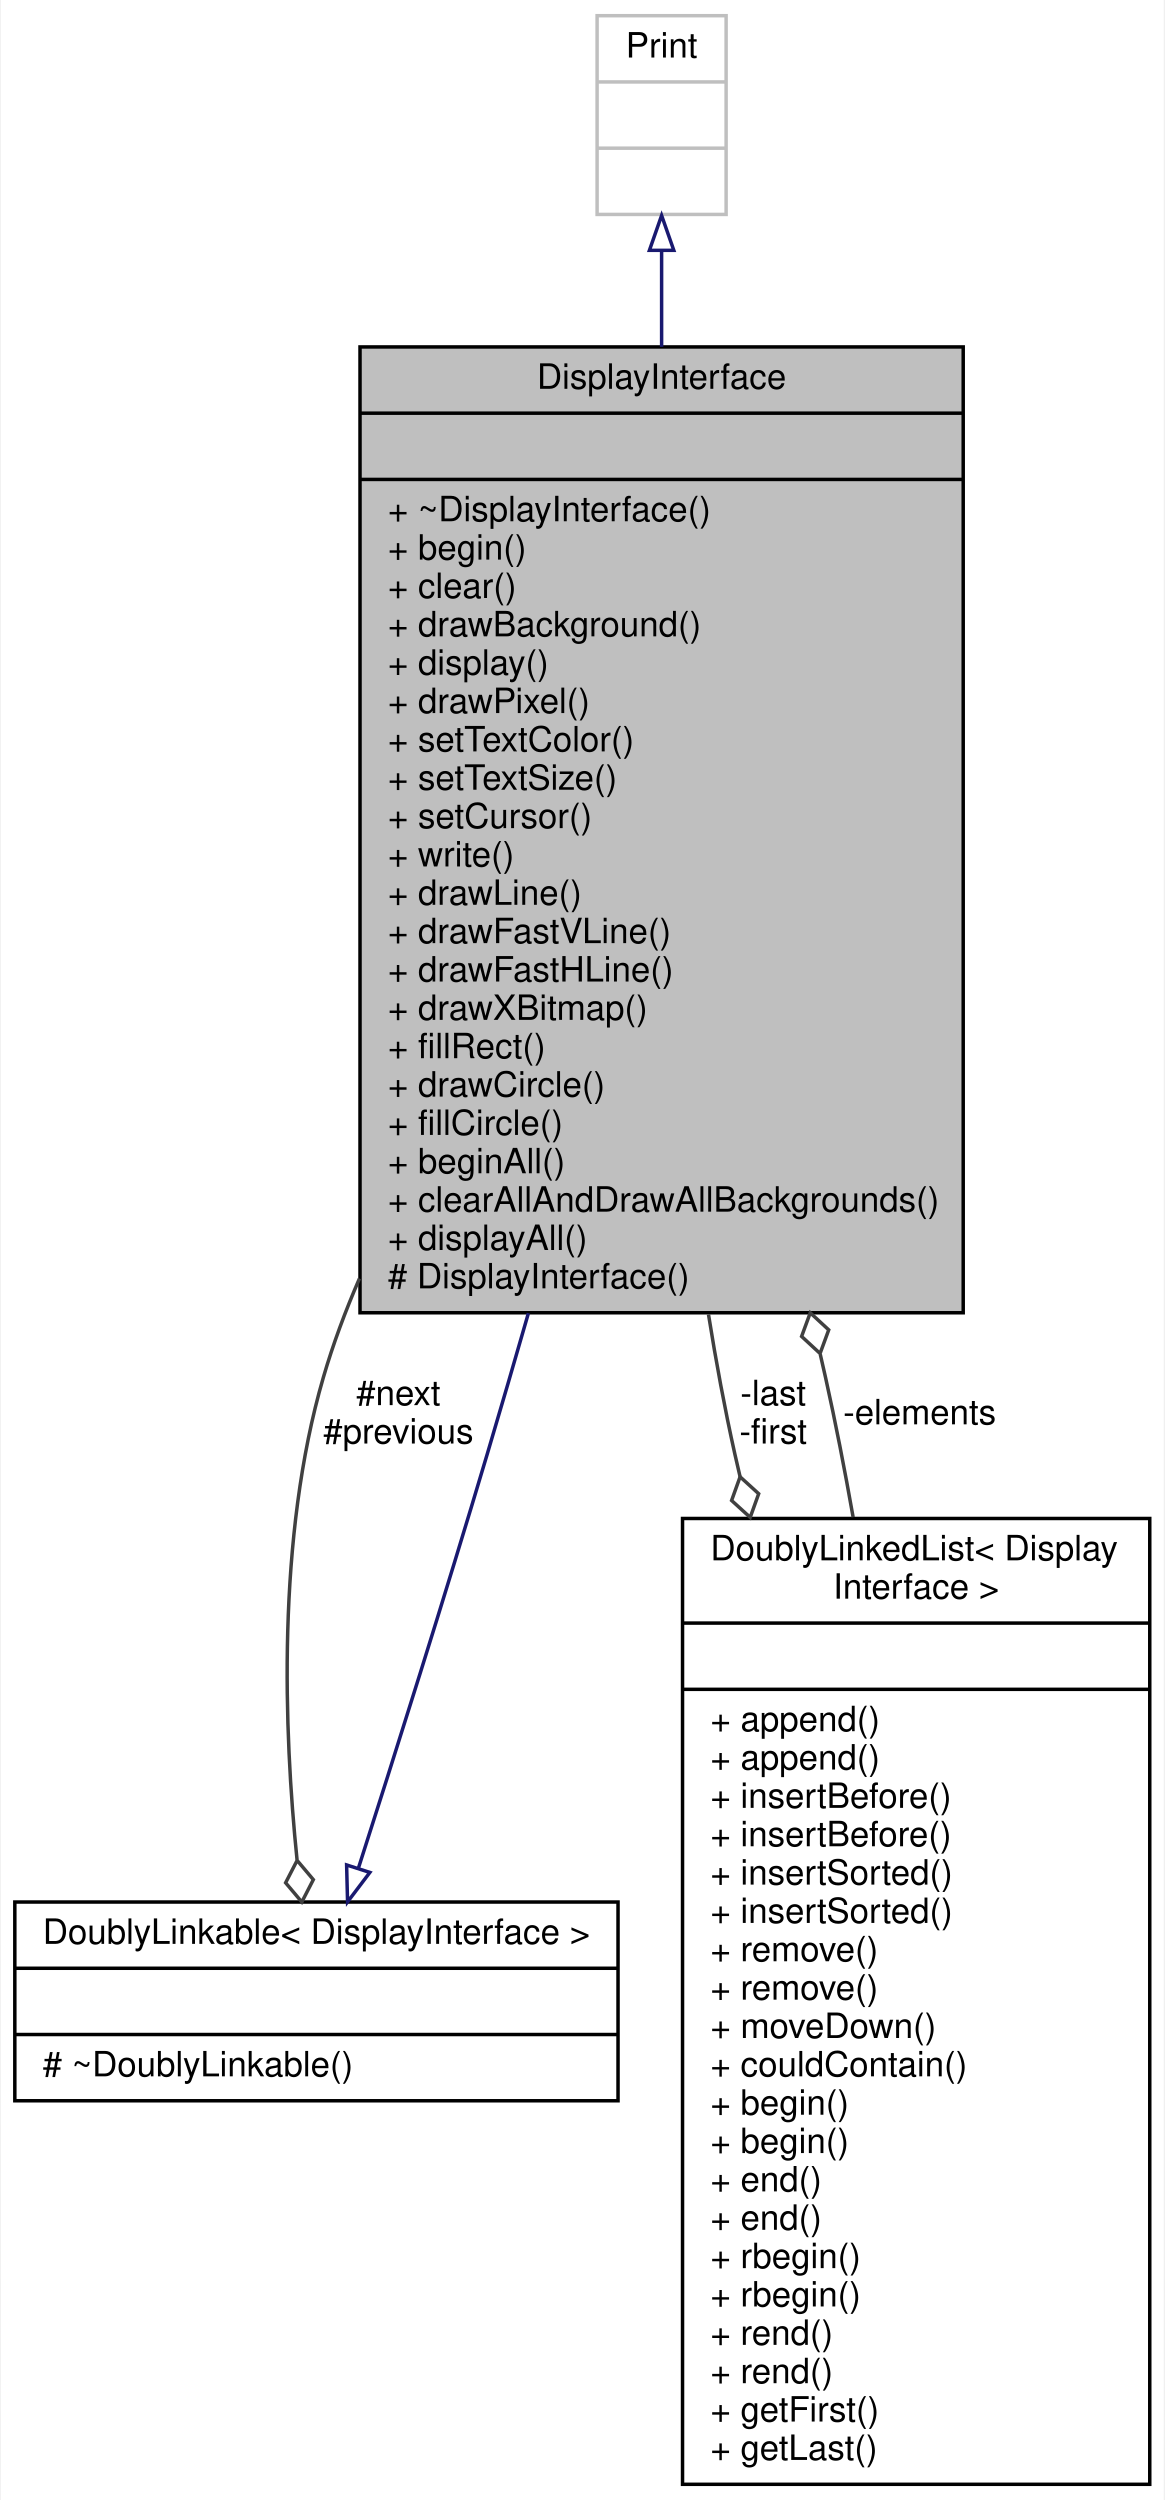
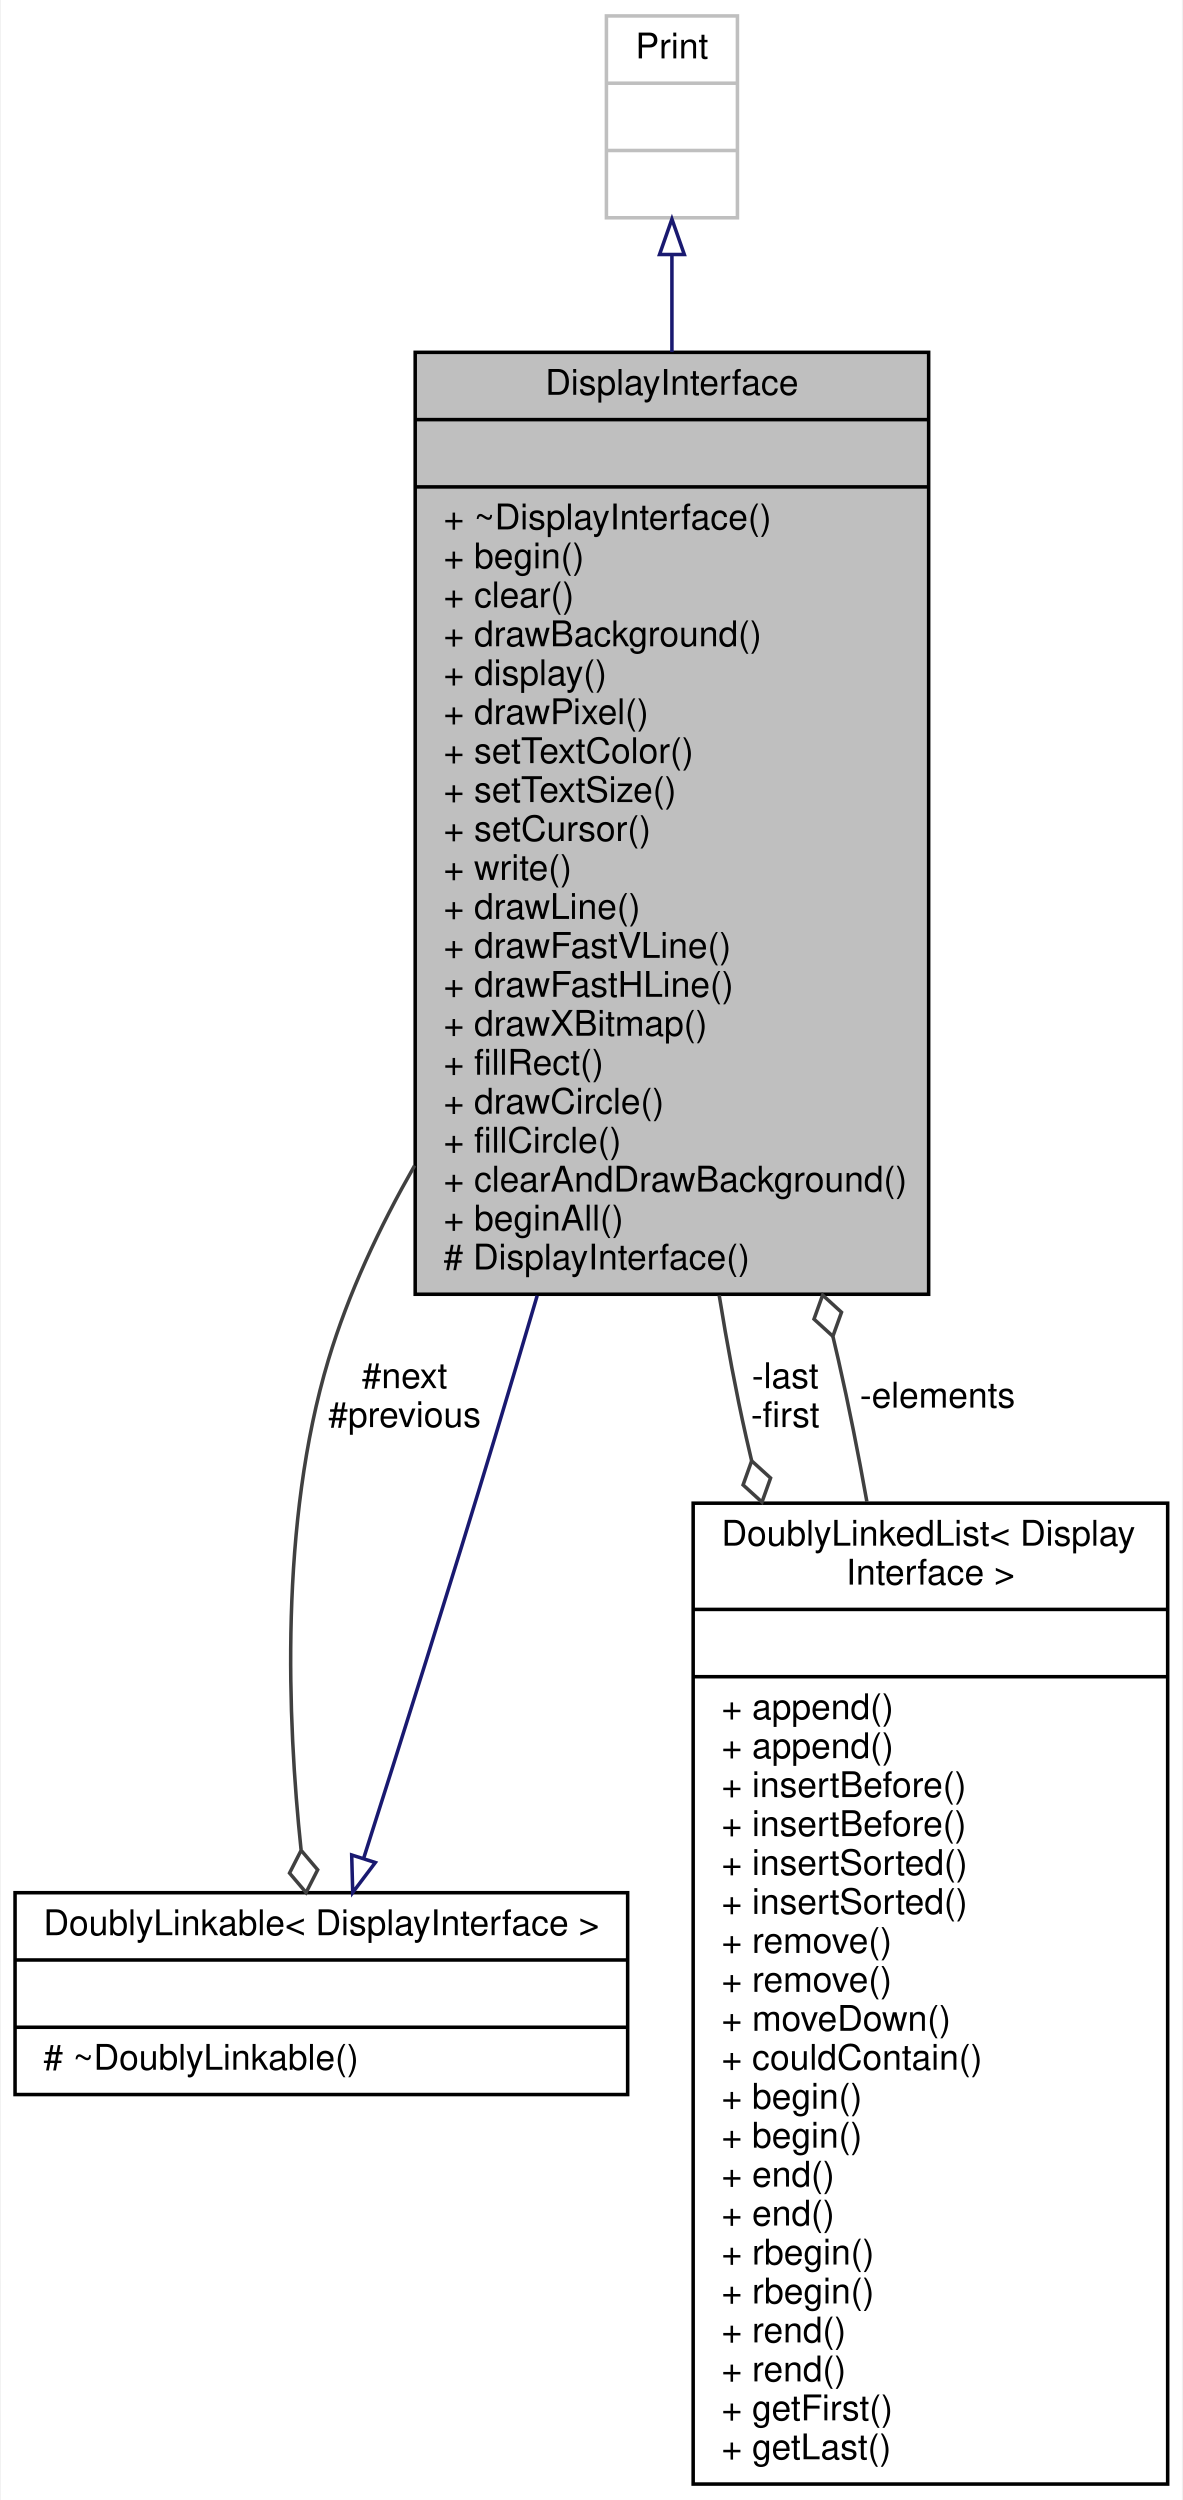
- <svg xmlns="http://www.w3.org/2000/svg" xmlns:xlink="http://www.w3.org/1999/xlink" width="334pt" height="717pt" viewBox="0.00 0.00 333.50 717.00">
-   <g id="graph0" class="graph" transform="scale(1 1) rotate(0) translate(4 713)">
-     <polygon fill="white" stroke="none" points="-4,4 -4,-713 329.5,-713 329.5,4 -4,4" />
+ <svg xmlns="http://www.w3.org/2000/svg" xmlns:xlink="http://www.w3.org/1999/xlink" width="334pt" height="706pt" viewBox="0.00 0.00 333.50 706.00">
+   <g id="graph0" class="graph" transform="scale(1 1) rotate(0) translate(4 702)">
+     <polygon fill="white" stroke="none" points="-4,4 -4,-702 329.5,-702 329.5,4 -4,4" />
    <g id="node1" class="node">
      <g id="a_node1">
-         <a xlink:title=" ">
-           <polygon fill="#bfbfbf" stroke="black" points="99,-336.5 99,-613.5 272,-613.5 272,-336.5 99,-336.5" />
-           <text text-anchor="middle" x="185.5" y="-601.5" font-family="Helvetica,sans-Serif" font-size="10.00">DisplayInterface</text>
-           <polyline fill="none" stroke="black" points="99,-594.5 272,-594.5 " />
-           <text text-anchor="middle" x="185.5" y="-582.5" font-family="Helvetica,sans-Serif" font-size="10.00"> </text>
-           <polyline fill="none" stroke="black" points="99,-575.5 272,-575.5 " />
-           <text text-anchor="start" x="107" y="-563.5" font-family="Helvetica,sans-Serif" font-size="10.00">+ ~DisplayInterface()</text>
-           <text text-anchor="start" x="107" y="-552.5" font-family="Helvetica,sans-Serif" font-size="10.00">+ begin()</text>
-           <text text-anchor="start" x="107" y="-541.5" font-family="Helvetica,sans-Serif" font-size="10.00">+ clear()</text>
-           <text text-anchor="start" x="107" y="-530.5" font-family="Helvetica,sans-Serif" font-size="10.00">+ drawBackground()</text>
-           <text text-anchor="start" x="107" y="-519.5" font-family="Helvetica,sans-Serif" font-size="10.00">+ display()</text>
-           <text text-anchor="start" x="107" y="-508.5" font-family="Helvetica,sans-Serif" font-size="10.00">+ drawPixel()</text>
-           <text text-anchor="start" x="107" y="-497.5" font-family="Helvetica,sans-Serif" font-size="10.00">+ setTextColor()</text>
-           <text text-anchor="start" x="107" y="-486.5" font-family="Helvetica,sans-Serif" font-size="10.00">+ setTextSize()</text>
-           <text text-anchor="start" x="107" y="-475.5" font-family="Helvetica,sans-Serif" font-size="10.00">+ setCursor()</text>
-           <text text-anchor="start" x="107" y="-464.5" font-family="Helvetica,sans-Serif" font-size="10.00">+ write()</text>
-           <text text-anchor="start" x="107" y="-453.5" font-family="Helvetica,sans-Serif" font-size="10.00">+ drawLine()</text>
-           <text text-anchor="start" x="107" y="-442.5" font-family="Helvetica,sans-Serif" font-size="10.00">+ drawFastVLine()</text>
-           <text text-anchor="start" x="107" y="-431.5" font-family="Helvetica,sans-Serif" font-size="10.00">+ drawFastHLine()</text>
-           <text text-anchor="start" x="107" y="-420.5" font-family="Helvetica,sans-Serif" font-size="10.00">+ drawXBitmap()</text>
-           <text text-anchor="start" x="107" y="-409.5" font-family="Helvetica,sans-Serif" font-size="10.00">+ fillRect()</text>
-           <text text-anchor="start" x="107" y="-398.5" font-family="Helvetica,sans-Serif" font-size="10.00">+ drawCircle()</text>
-           <text text-anchor="start" x="107" y="-387.5" font-family="Helvetica,sans-Serif" font-size="10.00">+ fillCircle()</text>
-           <text text-anchor="start" x="107" y="-376.5" font-family="Helvetica,sans-Serif" font-size="10.00">+ beginAll()</text>
-           <text text-anchor="start" x="107" y="-365.5" font-family="Helvetica,sans-Serif" font-size="10.00">+ clearAllAndDrawAllBackgrounds()</text>
-           <text text-anchor="start" x="107" y="-354.5" font-family="Helvetica,sans-Serif" font-size="10.00">+ displayAll()</text>
-           <text text-anchor="start" x="107" y="-343.5" font-family="Helvetica,sans-Serif" font-size="10.00"># DisplayInterface()</text>
+         <a xlink:title="An interface for displays.">
+           <polygon fill="#bfbfbf" stroke="black" points="113,-336.5 113,-602.5 258,-602.5 258,-336.5 113,-336.5" />
+           <text text-anchor="middle" x="185.5" y="-590.5" font-family="Helvetica,sans-Serif" font-size="10.00">DisplayInterface</text>
+           <polyline fill="none" stroke="black" points="113,-583.5 258,-583.5 " />
+           <text text-anchor="middle" x="185.5" y="-571.5" font-family="Helvetica,sans-Serif" font-size="10.00"> </text>
+           <polyline fill="none" stroke="black" points="113,-564.5 258,-564.5 " />
+           <text text-anchor="start" x="121" y="-552.5" font-family="Helvetica,sans-Serif" font-size="10.00">+ ~DisplayInterface()</text>
+           <text text-anchor="start" x="121" y="-541.5" font-family="Helvetica,sans-Serif" font-size="10.00">+ begin()</text>
+           <text text-anchor="start" x="121" y="-530.5" font-family="Helvetica,sans-Serif" font-size="10.00">+ clear()</text>
+           <text text-anchor="start" x="121" y="-519.5" font-family="Helvetica,sans-Serif" font-size="10.00">+ drawBackground()</text>
+           <text text-anchor="start" x="121" y="-508.5" font-family="Helvetica,sans-Serif" font-size="10.00">+ display()</text>
+           <text text-anchor="start" x="121" y="-497.5" font-family="Helvetica,sans-Serif" font-size="10.00">+ drawPixel()</text>
+           <text text-anchor="start" x="121" y="-486.5" font-family="Helvetica,sans-Serif" font-size="10.00">+ setTextColor()</text>
+           <text text-anchor="start" x="121" y="-475.5" font-family="Helvetica,sans-Serif" font-size="10.00">+ setTextSize()</text>
+           <text text-anchor="start" x="121" y="-464.5" font-family="Helvetica,sans-Serif" font-size="10.00">+ setCursor()</text>
+           <text text-anchor="start" x="121" y="-453.5" font-family="Helvetica,sans-Serif" font-size="10.00">+ write()</text>
+           <text text-anchor="start" x="121" y="-442.5" font-family="Helvetica,sans-Serif" font-size="10.00">+ drawLine()</text>
+           <text text-anchor="start" x="121" y="-431.5" font-family="Helvetica,sans-Serif" font-size="10.00">+ drawFastVLine()</text>
+           <text text-anchor="start" x="121" y="-420.5" font-family="Helvetica,sans-Serif" font-size="10.00">+ drawFastHLine()</text>
+           <text text-anchor="start" x="121" y="-409.5" font-family="Helvetica,sans-Serif" font-size="10.00">+ drawXBitmap()</text>
+           <text text-anchor="start" x="121" y="-398.5" font-family="Helvetica,sans-Serif" font-size="10.00">+ fillRect()</text>
+           <text text-anchor="start" x="121" y="-387.5" font-family="Helvetica,sans-Serif" font-size="10.00">+ drawCircle()</text>
+           <text text-anchor="start" x="121" y="-376.5" font-family="Helvetica,sans-Serif" font-size="10.00">+ fillCircle()</text>
+           <text text-anchor="start" x="121" y="-365.5" font-family="Helvetica,sans-Serif" font-size="10.00">+ clearAndDrawBackground()</text>
+           <text text-anchor="start" x="121" y="-354.5" font-family="Helvetica,sans-Serif" font-size="10.00">+ beginAll()</text>
+           <text text-anchor="start" x="121" y="-343.5" font-family="Helvetica,sans-Serif" font-size="10.00"># DisplayInterface()</text>
        </a>
      </g>
    </g>
    <g id="node3" class="node">
      <g id="a_node3">
        <a xlink:href="../../d4/d23/classDoublyLinkable.html" target="_top" xlink:title=" ">
          <polygon fill="white" stroke="black" points="0,-110.5 0,-167.5 173,-167.5 173,-110.5 0,-110.5" />
          <text text-anchor="middle" x="86.5" y="-155.5" font-family="Helvetica,sans-Serif" font-size="10.00">DoublyLinkable&lt; DisplayInterface &gt;</text>
          <polyline fill="none" stroke="black" points="0,-148.5 173,-148.5 " />
          <text text-anchor="middle" x="86.5" y="-136.5" font-family="Helvetica,sans-Serif" font-size="10.00"> </text>
          <polyline fill="none" stroke="black" points="0,-129.5 173,-129.5 " />
          <text text-anchor="start" x="8" y="-117.5" font-family="Helvetica,sans-Serif" font-size="10.00"># ~DoublyLinkable()</text>
        </a>
      </g>
    </g>
    <g id="edge3" class="edge">
-       <path fill="none" stroke="#404040" d="M98.837,-346.304C94.788,-336.971 91.268,-327.491 88.5,-318 75.071,-271.954 77.19,-216.316 80.94,-179.641" />
-       <polygon fill="none" stroke="#404040" points="80.964,-179.43 77.663,-173.018 82.312,-167.506 85.613,-173.917 80.964,-179.43" />
+       <path fill="none" stroke="#404040" d="M112.841,-372.838C102.871,-355.394 94.135,-336.755 88.5,-318 74.698,-272.064 76.896,-216.403 80.767,-179.692" />
+       <polygon fill="none" stroke="#404040" points="80.793,-179.464 77.515,-173.041 82.182,-167.544 85.461,-173.967 80.793,-179.464" />
      <text text-anchor="middle" x="110" y="-310" font-family="Helvetica,sans-Serif" font-size="10.00"> #next</text>
      <text text-anchor="middle" x="110" y="-299" font-family="Helvetica,sans-Serif" font-size="10.00">#previous</text>
    </g>
    <g id="node4" class="node">
      <g id="a_node4">
        <a xlink:href="../../dd/d16/classDoublyLinkedList.html" target="_top" xlink:title=" ">
          <polygon fill="white" stroke="black" points="191.5,-0.5 191.5,-277.5 325.5,-277.5 325.5,-0.5 191.5,-0.5" />
          <text text-anchor="start" x="199.5" y="-265.5" font-family="Helvetica,sans-Serif" font-size="10.00">DoublyLinkedList&lt; Display</text>
          <text text-anchor="middle" x="258.5" y="-254.5" font-family="Helvetica,sans-Serif" font-size="10.00">Interface &gt;</text>
          <polyline fill="none" stroke="black" points="191.5,-247.5 325.5,-247.5 " />
          <text text-anchor="middle" x="258.5" y="-235.5" font-family="Helvetica,sans-Serif" font-size="10.00"> </text>
          <polyline fill="none" stroke="black" points="191.5,-228.5 325.5,-228.5 " />
          <text text-anchor="start" x="199.5" y="-216.5" font-family="Helvetica,sans-Serif" font-size="10.00">+ append()</text>
          <text text-anchor="start" x="199.5" y="-205.5" font-family="Helvetica,sans-Serif" font-size="10.00">+ append()</text>
          <text text-anchor="start" x="199.5" y="-194.5" font-family="Helvetica,sans-Serif" font-size="10.00">+ insertBefore()</text>
          <text text-anchor="start" x="199.5" y="-183.5" font-family="Helvetica,sans-Serif" font-size="10.00">+ insertBefore()</text>
          <text text-anchor="start" x="199.5" y="-172.5" font-family="Helvetica,sans-Serif" font-size="10.00">+ insertSorted()</text>
          <text text-anchor="start" x="199.5" y="-161.5" font-family="Helvetica,sans-Serif" font-size="10.00">+ insertSorted()</text>
          <text text-anchor="start" x="199.5" y="-150.5" font-family="Helvetica,sans-Serif" font-size="10.00">+ remove()</text>
          <text text-anchor="start" x="199.5" y="-139.5" font-family="Helvetica,sans-Serif" font-size="10.00">+ remove()</text>
          <text text-anchor="start" x="199.5" y="-128.5" font-family="Helvetica,sans-Serif" font-size="10.00">+ moveDown()</text>
          <text text-anchor="start" x="199.5" y="-117.5" font-family="Helvetica,sans-Serif" font-size="10.00">+ couldContain()</text>
          <text text-anchor="start" x="199.5" y="-106.5" font-family="Helvetica,sans-Serif" font-size="10.00">+ begin()</text>
          <text text-anchor="start" x="199.5" y="-95.5" font-family="Helvetica,sans-Serif" font-size="10.00">+ begin()</text>
          <text text-anchor="start" x="199.5" y="-84.5" font-family="Helvetica,sans-Serif" font-size="10.00">+ end()</text>
          <text text-anchor="start" x="199.5" y="-73.5" font-family="Helvetica,sans-Serif" font-size="10.00">+ end()</text>
          <text text-anchor="start" x="199.5" y="-62.5" font-family="Helvetica,sans-Serif" font-size="10.00">+ rbegin()</text>
          <text text-anchor="start" x="199.5" y="-51.5" font-family="Helvetica,sans-Serif" font-size="10.00">+ rbegin()</text>
          <text text-anchor="start" x="199.5" y="-40.5" font-family="Helvetica,sans-Serif" font-size="10.00">+ rend()</text>
          <text text-anchor="start" x="199.5" y="-29.5" font-family="Helvetica,sans-Serif" font-size="10.00">+ rend()</text>
          <text text-anchor="start" x="199.5" y="-18.5" font-family="Helvetica,sans-Serif" font-size="10.00">+ getFirst()</text>
          <text text-anchor="start" x="199.5" y="-7.5" font-family="Helvetica,sans-Serif" font-size="10.00">+ getLast()</text>
        </a>
      </g>
    </g>
    <g id="edge5" class="edge">
-       <path fill="none" stroke="#404040" d="M198.945,-336.021C201.116,-322.435 203.619,-308.907 206.5,-296 206.98,-293.847 207.479,-291.682 207.995,-289.508" />
-       <polygon fill="none" stroke="#404040" points="208.009,-289.45 205.575,-282.662 210.904,-277.804 213.339,-284.592 208.009,-289.45" />
+       <path fill="none" stroke="#404040" d="M198.854,-336.179C201.051,-322.545 203.584,-308.95 206.5,-296 206.984,-293.848 207.487,-291.684 208.006,-289.51" />
+       <polygon fill="none" stroke="#404040" points="208.021,-289.452 205.596,-282.661 210.932,-277.81 213.357,-284.602 208.021,-289.452" />
      <text text-anchor="middle" x="217.5" y="-310" font-family="Helvetica,sans-Serif" font-size="10.00"> -last</text>
      <text text-anchor="middle" x="217.5" y="-299" font-family="Helvetica,sans-Serif" font-size="10.00">-first</text>
    </g>
    <g id="node2" class="node">
      <g id="a_node2">
        <a xlink:title=" ">
-           <polygon fill="white" stroke="#bfbfbf" points="167,-651.5 167,-708.5 204,-708.5 204,-651.5 167,-651.5" />
-           <text text-anchor="middle" x="185.5" y="-696.5" font-family="Helvetica,sans-Serif" font-size="10.00">Print</text>
-           <polyline fill="none" stroke="#bfbfbf" points="167,-689.5 204,-689.5 " />
-           <text text-anchor="middle" x="185.5" y="-677.5" font-family="Helvetica,sans-Serif" font-size="10.00"> </text>
-           <polyline fill="none" stroke="#bfbfbf" points="167,-670.5 204,-670.5 " />
-           <text text-anchor="middle" x="185.5" y="-658.5" font-family="Helvetica,sans-Serif" font-size="10.00"> </text>
+           <polygon fill="white" stroke="#bfbfbf" points="167,-640.5 167,-697.5 204,-697.5 204,-640.5 167,-640.5" />
+           <text text-anchor="middle" x="185.5" y="-685.5" font-family="Helvetica,sans-Serif" font-size="10.00">Print</text>
+           <polyline fill="none" stroke="#bfbfbf" points="167,-678.5 204,-678.5 " />
+           <text text-anchor="middle" x="185.5" y="-666.5" font-family="Helvetica,sans-Serif" font-size="10.00"> </text>
+           <polyline fill="none" stroke="#bfbfbf" points="167,-659.5 204,-659.5 " />
+           <text text-anchor="middle" x="185.5" y="-647.5" font-family="Helvetica,sans-Serif" font-size="10.00"> </text>
        </a>
      </g>
    </g>
    <g id="edge1" class="edge">
-       <path fill="none" stroke="midnightblue" d="M185.5,-641.135C185.5,-632.754 185.5,-623.402 185.5,-613.527" />
-       <polygon fill="none" stroke="midnightblue" points="182,-641.199 185.5,-651.199 189,-641.199 182,-641.199" />
+       <path fill="none" stroke="midnightblue" d="M185.5,-630.074C185.5,-621.711 185.5,-612.396 185.5,-602.583" />
+       <polygon fill="none" stroke="midnightblue" points="182,-630.122 185.5,-640.122 189,-630.122 182,-630.122" />
    </g>
    <g id="edge2" class="edge">
-       <path fill="none" stroke="midnightblue" d="M98.545,-177.229C108.666,-208.773 123.378,-255.243 135.5,-296 139.389,-309.076 143.365,-322.716 147.292,-336.373" />
-       <polygon fill="none" stroke="midnightblue" points="101.822,-175.987 95.429,-167.538 95.158,-178.129 101.822,-175.987" />
+       <path fill="none" stroke="midnightblue" d="M98.458,-177.255C108.526,-208.815 123.209,-255.293 135.5,-296 139.421,-308.985 143.452,-322.537 147.445,-336.09" />
+       <polygon fill="none" stroke="midnightblue" points="101.737,-176.019 95.36,-167.559 95.069,-178.15 101.737,-176.019" />
    </g>
    <g id="edge4" class="edge">
-       <path fill="none" stroke="#404040" d="M240.424,-277.876C238.023,-291.483 235.382,-305.044 232.5,-318 232.015,-320.183 231.514,-322.38 231,-324.588" />
-       <polygon fill="none" stroke="#404040" points="230.945,-324.818 233.427,-331.589 228.132,-336.484 225.65,-329.714 230.945,-324.818" />
-       <text text-anchor="middle" x="259.5" y="-304.5" font-family="Helvetica,sans-Serif" font-size="10.00"> -elements</text>
+       <path fill="none" stroke="#404040" d="M240.56,-277.907C238.132,-291.508 235.447,-305.058 232.5,-318 232.009,-320.158 231.501,-322.33 230.98,-324.513" />
+       <polygon fill="none" stroke="#404040" points="230.952,-324.625 233.389,-331.411 228.062,-336.271 225.625,-329.485 230.952,-324.625" />
+       <text text-anchor="middle" x="260.5" y="-304.5" font-family="Helvetica,sans-Serif" font-size="10.00"> -elements</text>
    </g>
  </g>
</svg>
